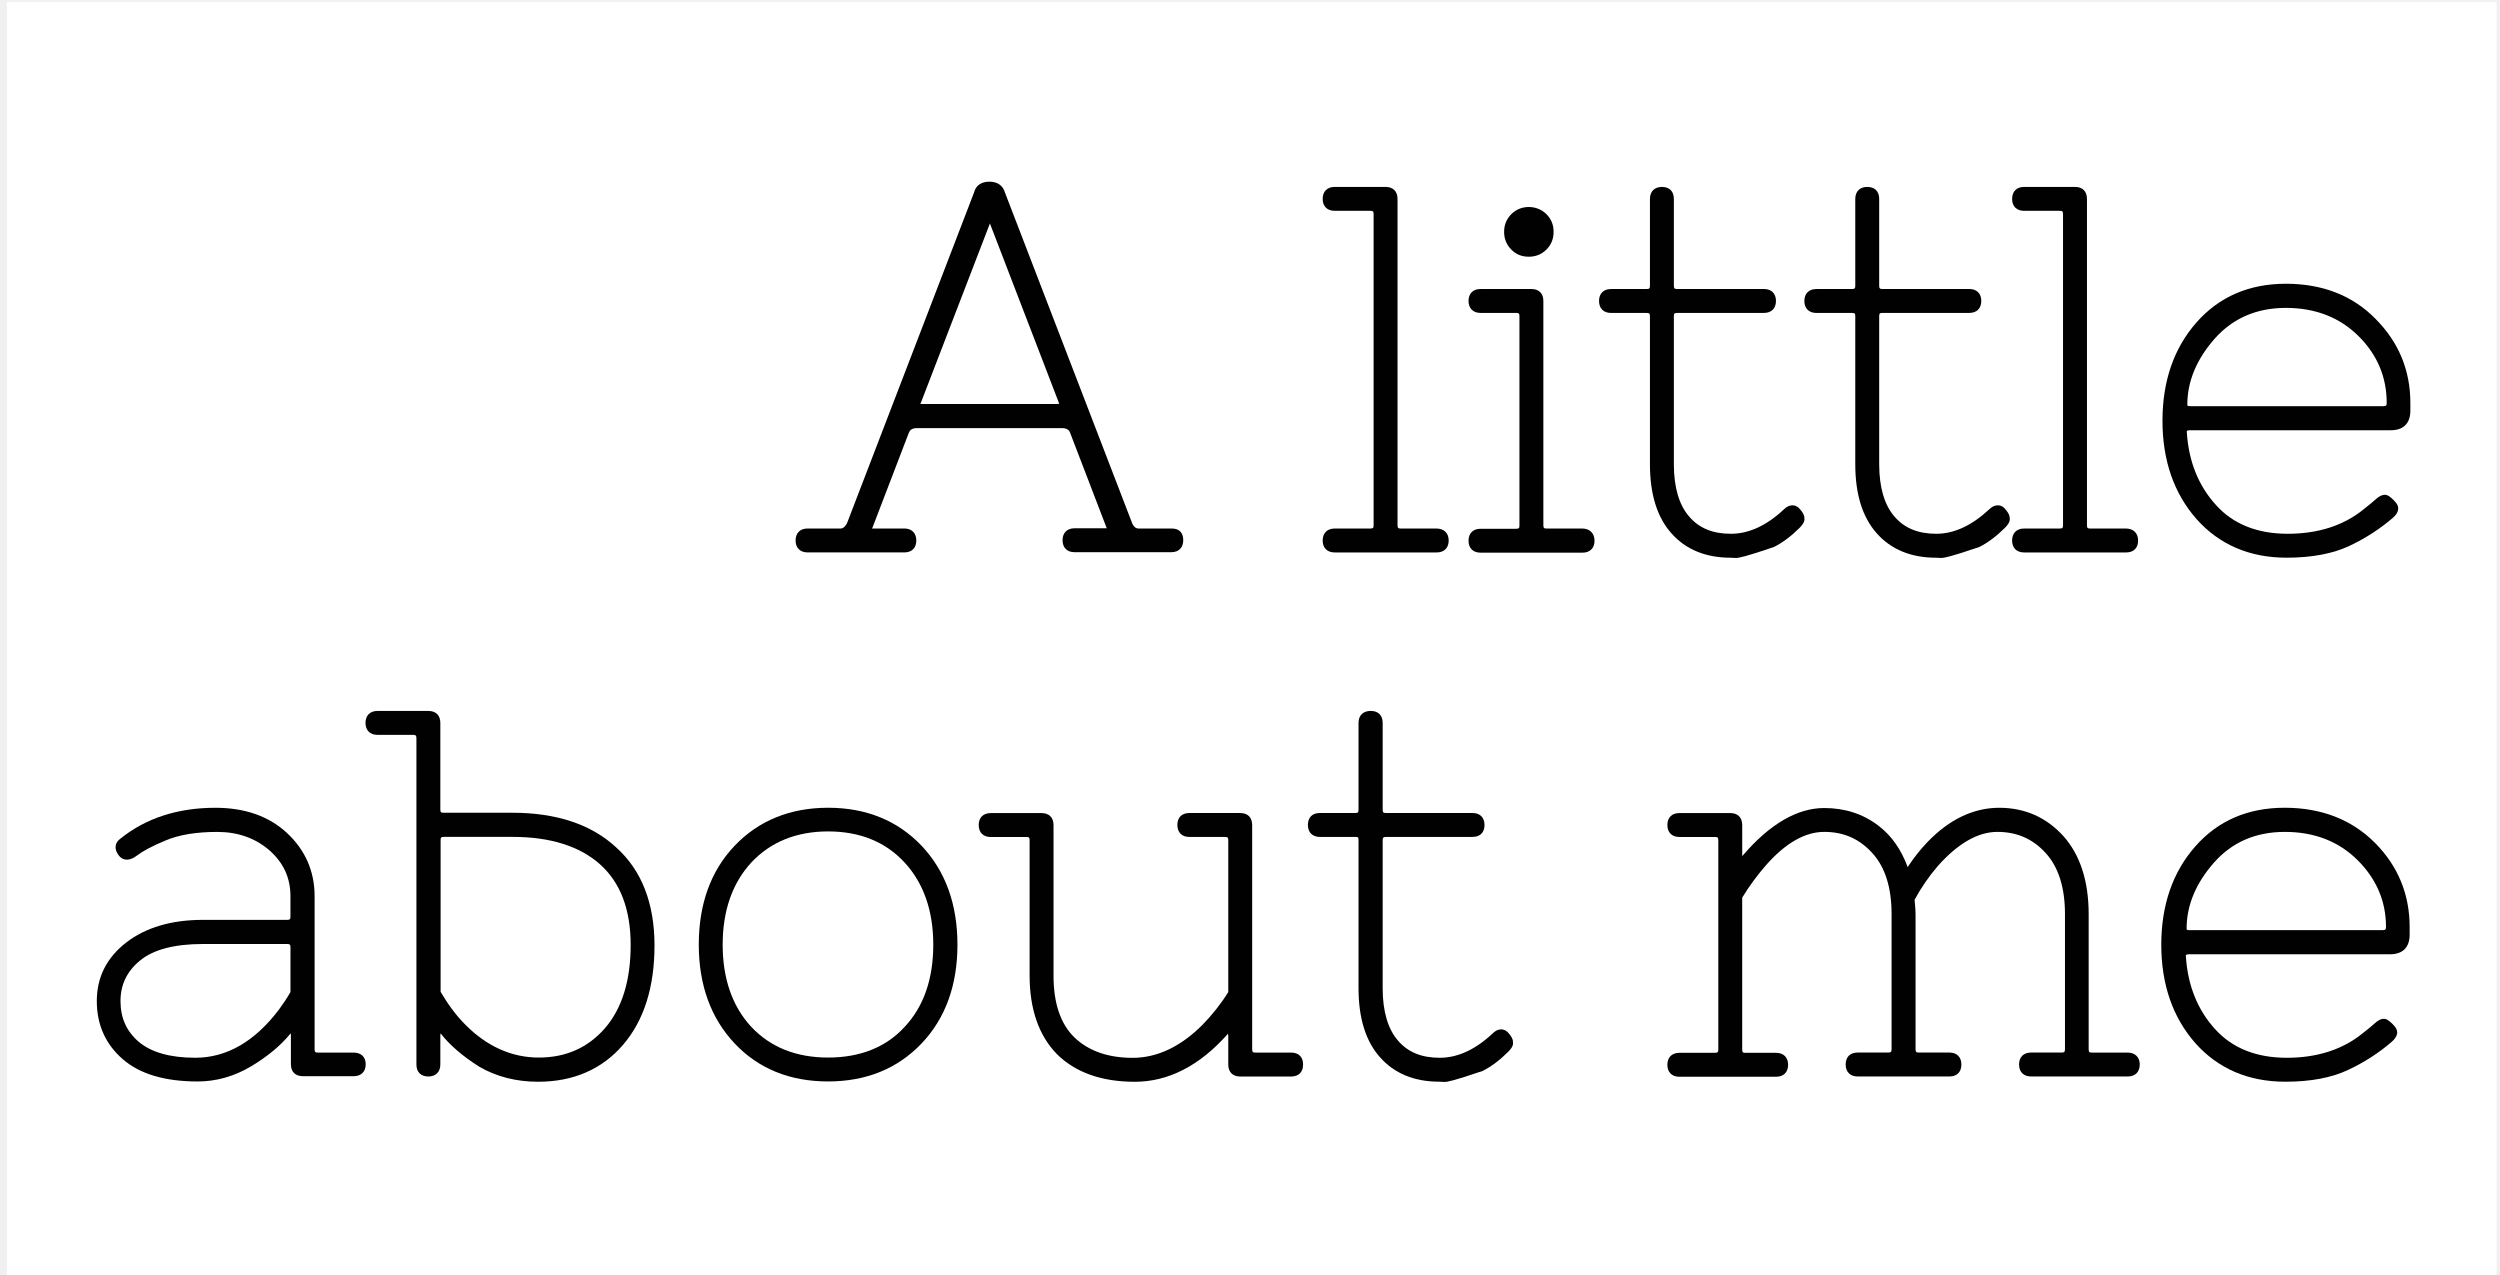
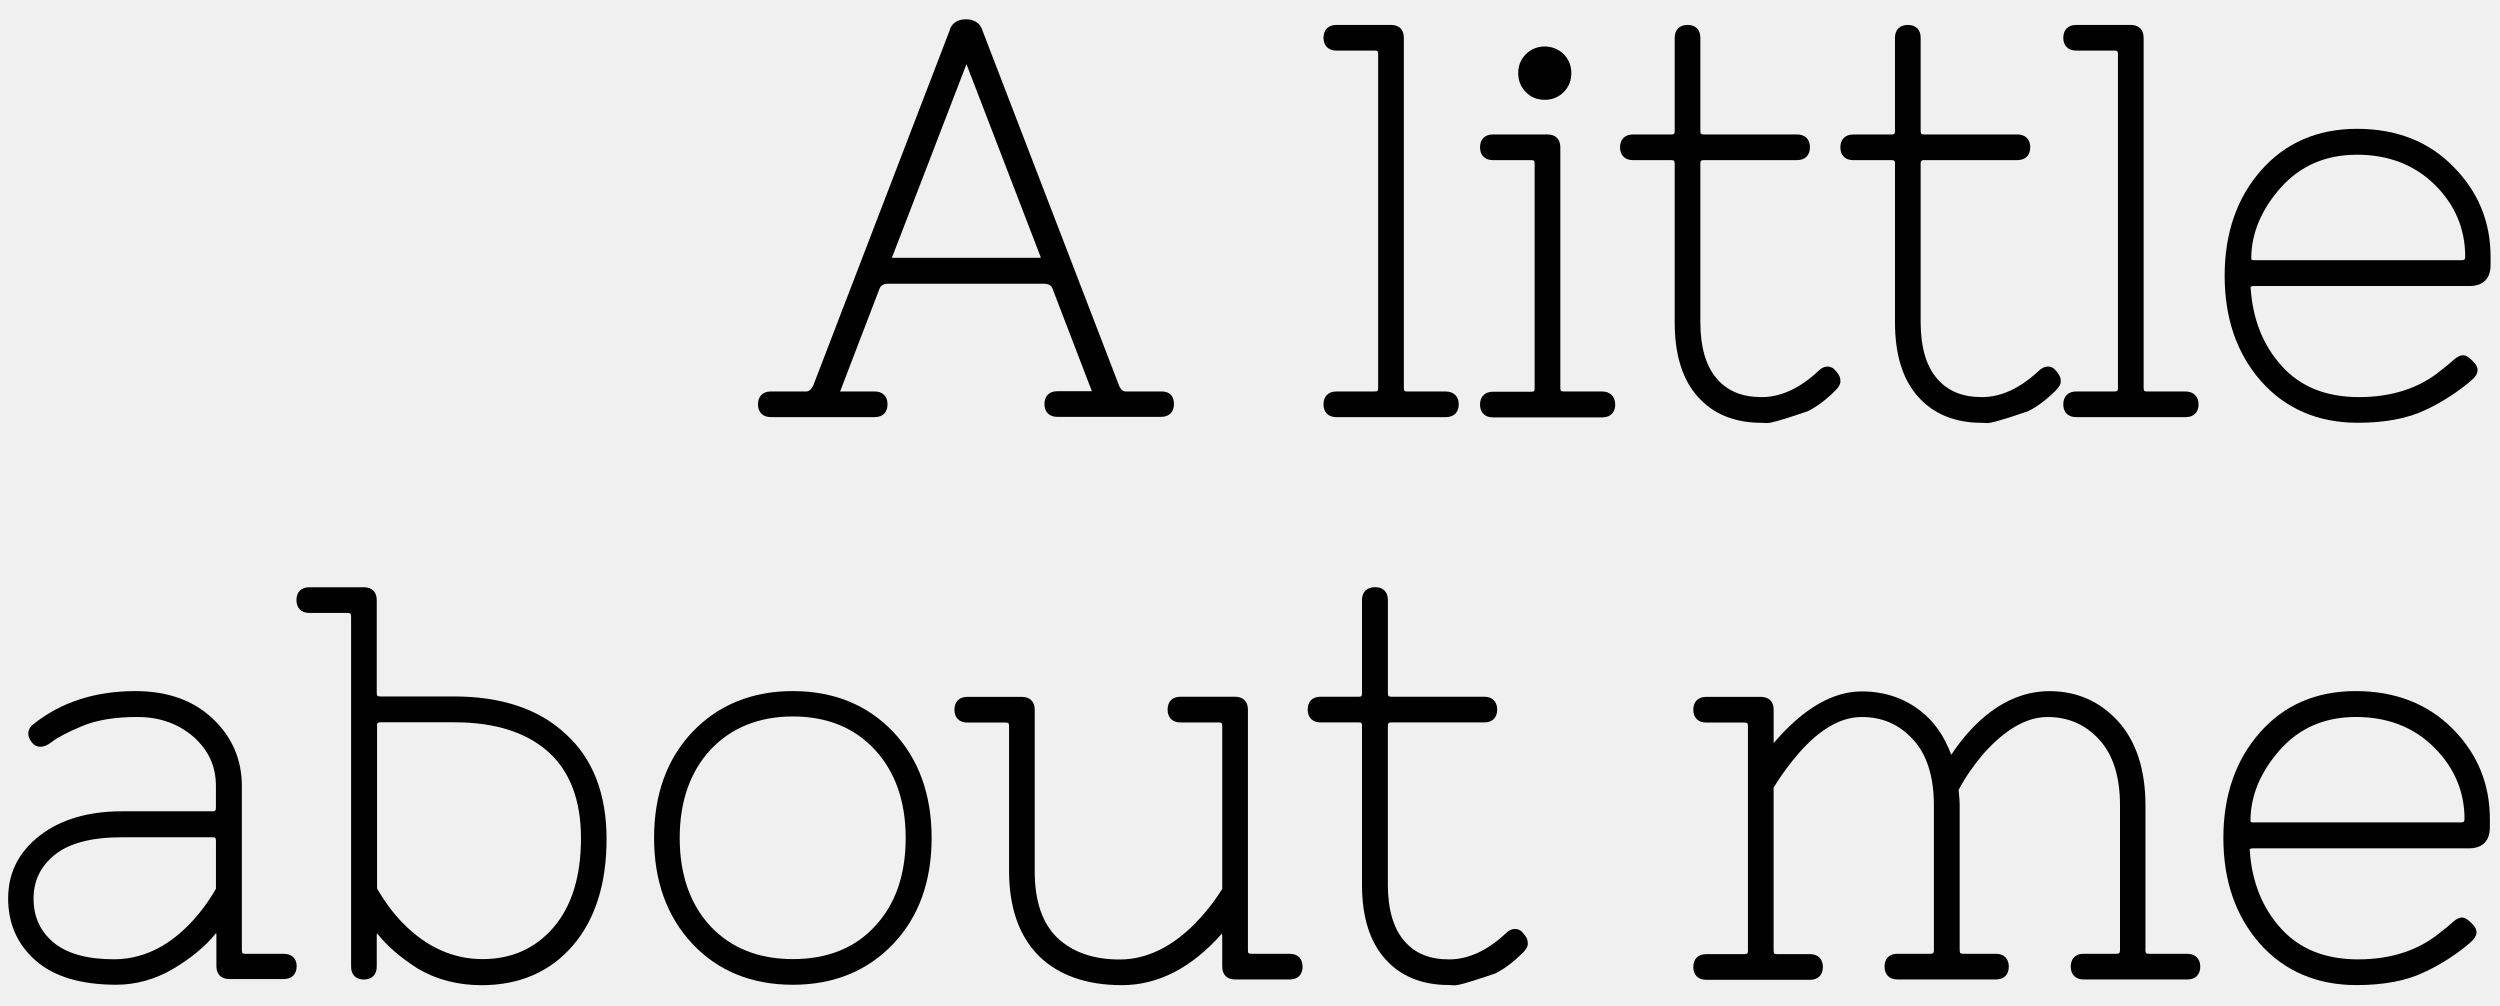
- <svg xmlns="http://www.w3.org/2000/svg" version="1.1" id="Calque_1" x="0px" y="0px" width="90px" height="45.875px" viewBox="4.58 -1.415 90 45.875" enable-background="new 4.58 -1.415 90 45.875" xml:space="preserve">
-   <rect x="4.83" y="-1.347" fill="#FFFFFF" width="89.625" height="45.988" />
+ <svg xmlns="http://www.w3.org/2000/svg" version="1.1" id="Calque_1" x="0px" y="0px" width="83.875px" height="33.75px" viewBox="3.125 6.812 83.875 33.75" enable-background="new 3.125 6.812 83.875 33.75" xml:space="preserve">
  <g>
-     <path fill="#010101" d="M46.767,17.612H45.57c-0.06,0-0.146-0.017-0.224-0.171L40.76,5.521c-0.069-0.25-0.267-0.396-0.559-0.396   c-0.293,0-0.491,0.138-0.551,0.378l-4.578,11.919c-0.104,0.189-0.198,0.189-0.224,0.189h-1.197c-0.266,0-0.43,0.164-0.43,0.431   s0.164,0.43,0.43,0.43h3.486c0.275,0,0.43-0.164,0.43-0.43s-0.164-0.431-0.43-0.431h-1.102c-0.026,0-0.052,0-0.061,0   c0.009-0.017,0.018-0.034,0.026-0.06l1.3-3.391c0.034-0.077,0.094-0.163,0.292-0.163h5.215c0.198,0,0.267,0.086,0.292,0.155   l1.308,3.408c0.009,0.017,0.017,0.035,0.017,0.043c-0.017,0-0.035,0-0.06,0h-1.102c-0.267,0-0.43,0.164-0.43,0.431   c0,0.267,0.164,0.43,0.43,0.43h3.485c0.267,0,0.43-0.164,0.43-0.43C47.18,17.767,47.034,17.612,46.767,17.612z M42.713,13.12   c-0.017,0-0.043,0.008-0.077,0.008h-4.846c-0.034,0-0.06,0-0.077-0.008c0-0.009,0.008-0.035,0.025-0.052l2.479-6.438l2.479,6.446   C42.705,13.103,42.713,13.12,42.713,13.12z" />
-     <path fill="#010101" d="M56.293,17.612h-1.281c-0.096,0-0.121-0.017-0.121-0.12V5.745c0-0.275-0.163-0.431-0.43-0.431h-1.834   c-0.267,0-0.431,0.164-0.431,0.431c0,0.267,0.164,0.43,0.431,0.43h1.282c0.096,0,0.121,0.018,0.121,0.121v11.196   c0,0.095-0.018,0.12-0.121,0.12h-1.282c-0.267,0-0.431,0.164-0.431,0.431s0.164,0.43,0.431,0.43h3.676   c0.266,0,0.43-0.164,0.43-0.43S56.561,17.612,56.293,17.612z" />
-     <path fill="#010101" d="M59.616,7.827c0.249,0,0.464-0.086,0.636-0.258c0.173-0.172,0.258-0.387,0.258-0.637   c0-0.25-0.085-0.464-0.258-0.637c-0.344-0.344-0.93-0.344-1.265,0c-0.172,0.172-0.259,0.387-0.259,0.637   c0,0.25,0.087,0.465,0.259,0.637C59.15,7.741,59.365,7.827,59.616,7.827z" />
-     <path fill="#010101" d="M61.543,17.612h-1.281c-0.096,0-0.121-0.017-0.121-0.12V9.419c0-0.275-0.163-0.43-0.431-0.43h-1.833   c-0.267,0-0.43,0.164-0.43,0.43s0.163,0.431,0.43,0.431h1.282c0.095,0,0.121,0.017,0.121,0.12v7.53   c0,0.095-0.018,0.121-0.121,0.121h-1.282c-0.267,0-0.43,0.163-0.43,0.43c0,0.267,0.163,0.43,0.43,0.43h3.676   c0.266,0,0.43-0.164,0.43-0.43C61.982,17.784,61.81,17.612,61.543,17.612z" />
-     <path fill="#010101" d="M69.1,16.777c-0.104,0-0.207,0.052-0.301,0.146c-0.612,0.577-1.258,0.878-1.903,0.878   c-0.653,0-1.145-0.198-1.506-0.62c-0.361-0.413-0.551-1.05-0.551-1.885V9.97c0-0.095,0.019-0.12,0.12-0.12h3.125   c0.267,0,0.431-0.164,0.431-0.431s-0.164-0.43-0.431-0.43h-3.125c-0.094,0-0.12-0.018-0.12-0.121V5.745   c0-0.275-0.163-0.431-0.43-0.431s-0.431,0.164-0.431,0.431v3.124c0,0.095-0.018,0.121-0.12,0.121h-1.282   c-0.268,0-0.431,0.164-0.431,0.43s0.163,0.431,0.431,0.431h1.282c0.095,0,0.12,0.017,0.12,0.12v5.327   c0,1.076,0.258,1.911,0.774,2.487c0.517,0.585,1.239,0.878,2.135,0.878l0.189,0.009c0.095,0,0.335-0.043,1.368-0.396   c0.31-0.155,0.619-0.388,0.921-0.689c0.051-0.052,0.206-0.207,0.172-0.353c0-0.112-0.061-0.215-0.19-0.353   C69.254,16.786,69.16,16.777,69.1,16.777z" />
-     <path fill="#010101" d="M76.492,16.777c-0.104,0-0.207,0.052-0.302,0.146c-0.62,0.577-1.257,0.878-1.902,0.878   c-0.653,0-1.145-0.198-1.506-0.62c-0.361-0.413-0.551-1.05-0.551-1.885V9.97c0-0.095,0.018-0.12,0.12-0.12h3.125   c0.267,0,0.431-0.164,0.431-0.431s-0.164-0.43-0.431-0.43h-3.125c-0.094,0-0.12-0.018-0.12-0.121V5.745   c0-0.275-0.164-0.431-0.43-0.431c-0.267,0-0.431,0.164-0.431,0.431v3.124c0,0.095-0.018,0.121-0.12,0.121h-1.282   c-0.268,0-0.431,0.164-0.431,0.43s0.163,0.431,0.431,0.431h1.282c0.094,0,0.12,0.017,0.12,0.12v5.327   c0,1.076,0.258,1.911,0.774,2.487c0.517,0.585,1.24,0.878,2.134,0.878l0.19,0.009c0.094,0,0.335-0.043,1.368-0.396   c0.31-0.155,0.619-0.388,0.921-0.689c0.052-0.052,0.206-0.207,0.172-0.353c0-0.112-0.061-0.215-0.189-0.353   C76.654,16.786,76.561,16.777,76.492,16.777z" />
-     <path fill="#010101" d="M81.113,17.612h-1.282c-0.096,0-0.12-0.017-0.12-0.12V5.745c0-0.275-0.164-0.431-0.431-0.431h-1.834   c-0.267,0-0.43,0.164-0.43,0.431c0,0.267,0.163,0.43,0.43,0.43h1.282c0.096,0,0.121,0.018,0.121,0.121v11.196   c0,0.095-0.018,0.12-0.121,0.12h-1.282c-0.267,0-0.43,0.164-0.43,0.431s0.163,0.43,0.43,0.43h3.676c0.274,0,0.43-0.164,0.43-0.43   S81.38,17.612,81.113,17.612z" />
-     <path fill="#010101" d="M86.871,8.8c-1.318,0-2.402,0.465-3.219,1.394c-0.81,0.921-1.223,2.108-1.223,3.537   s0.413,2.616,1.223,3.537c0.816,0.921,1.91,1.394,3.244,1.394c0.912,0,1.678-0.146,2.272-0.43c0.585-0.275,1.109-0.62,1.557-1.007   c0.12-0.104,0.181-0.207,0.189-0.31c0.009-0.061-0.009-0.155-0.094-0.25c-0.104-0.121-0.198-0.198-0.276-0.241   c-0.121-0.06-0.267-0.017-0.43,0.129c-0.104,0.095-0.25,0.215-0.438,0.362c-0.715,0.585-1.636,0.886-2.737,0.886   c-1.093,0-1.963-0.344-2.581-1.033c-0.629-0.688-0.981-1.558-1.051-2.599c-0.009-0.043,0-0.069,0-0.069   c0.009-0.009,0.043-0.026,0.111-0.026h7.229c0.458,0,0.706-0.25,0.706-0.706v-0.276c0-1.179-0.422-2.194-1.255-3.029   C89.271,9.221,88.188,8.8,86.871,8.8z M86.871,9.669c1.049,0,1.927,0.335,2.607,1.007c0.68,0.671,1.023,1.48,1.023,2.41   c0,0.095-0.018,0.121-0.119,0.121h-6.954c-0.104,0-0.104-0.017-0.104-0.061c0-0.834,0.336-1.635,0.99-2.375   C84.969,10.039,85.82,9.669,86.871,9.669z" />
-     <path fill="#010101" d="M17.309,36.478h-1.282c-0.095,0-0.121-0.019-0.121-0.121v-5.509c0-0.894-0.335-1.66-0.99-2.271   c-0.654-0.611-1.523-0.912-2.582-0.912c-1.359,0-2.513,0.379-3.416,1.109c-0.207,0.146-0.232,0.371-0.078,0.586   c0.103,0.146,0.224,0.173,0.31,0.173c0.111,0,0.241-0.053,0.37-0.155c0.189-0.146,0.534-0.336,1.016-0.534   c0.482-0.207,1.11-0.31,1.867-0.31c0.741,0,1.369,0.224,1.876,0.662c0.508,0.448,0.757,0.99,0.757,1.652v0.732   c0,0.095-0.017,0.12-0.121,0.12h-3.029c-1.136,0-2.057,0.275-2.754,0.809c-0.714,0.551-1.067,1.257-1.067,2.117   c0,0.853,0.319,1.558,0.938,2.092c0.611,0.533,1.515,0.8,2.693,0.8c0.663,0,1.309-0.18,1.919-0.542   c0.603-0.361,1.076-0.758,1.412-1.171c0.008-0.009,0.008-0.009,0.017-0.017c0.008,0.025,0.008,0.052,0.008,0.086v1.024   c0,0.275,0.164,0.43,0.43,0.43h1.833c0.267,0,0.43-0.164,0.43-0.43C17.747,36.632,17.575,36.478,17.309,36.478z M11.887,32.569   h3.029c0.095,0,0.121,0.018,0.121,0.121v1.608c-0.129,0.225-0.267,0.43-0.413,0.629c-0.869,1.152-1.885,1.737-3.012,1.737   c-0.912,0-1.592-0.197-2.04-0.576c-0.439-0.378-0.654-0.86-0.654-1.463c0-0.594,0.232-1.075,0.706-1.463   C10.105,32.768,10.862,32.569,11.887,32.569z" />
-     <path fill="#010101" d="M23.031,27.844h-2.478c-0.095,0-0.121-0.017-0.121-0.12v-3.115c0-0.275-0.164-0.43-0.431-0.43h-1.833   c-0.267,0-0.43,0.163-0.43,0.43c0,0.268,0.164,0.431,0.43,0.431h1.282c0.095,0,0.121,0.026,0.121,0.121v11.747   c0,0.275,0.164,0.431,0.43,0.431c0.267,0,0.431-0.164,0.431-0.431v-1.024c0-0.043,0-0.069,0.009-0.095c0,0,0,0,0.008,0.008   c0.318,0.405,0.774,0.801,1.368,1.18c0.628,0.37,1.352,0.551,2.134,0.551c1.265,0,2.298-0.447,3.055-1.325   c0.757-0.878,1.136-2.082,1.136-3.58c0-1.522-0.465-2.711-1.377-3.528C25.88,28.267,24.615,27.844,23.031,27.844z M23.978,36.657   c-0.972,0-1.867-0.396-2.65-1.188c-0.327-0.327-0.62-0.723-0.886-1.18v-5.456c0-0.094,0.017-0.12,0.12-0.12h2.479   c1.351,0,2.41,0.336,3.142,0.989c0.731,0.654,1.101,1.627,1.101,2.901c0,1.281-0.31,2.288-0.93,3.003   C25.742,36.304,24.951,36.657,23.978,36.657z" />
-     <path fill="#010101" d="M34.392,27.664c-1.369,0-2.504,0.464-3.365,1.368c-0.86,0.904-1.291,2.1-1.291,3.562   c0,1.455,0.439,2.651,1.291,3.555c0.861,0.912,1.988,1.368,3.365,1.368c1.376,0,2.504-0.464,3.365-1.368   c0.86-0.903,1.291-2.1,1.291-3.555c0-1.454-0.43-2.65-1.291-3.562C36.896,28.128,35.768,27.664,34.392,27.664z M34.392,36.657   c-1.145,0-2.074-0.37-2.763-1.102c-0.68-0.731-1.033-1.729-1.033-2.961c0-1.23,0.353-2.229,1.041-2.969   c0.688-0.731,1.618-1.109,2.754-1.109c1.136,0,2.057,0.37,2.745,1.109c0.688,0.74,1.042,1.738,1.042,2.969   c0,1.231-0.344,2.229-1.033,2.961C36.474,36.287,35.544,36.657,34.392,36.657z" />
-     <path fill="#010101" d="M51.061,36.478h-1.282c-0.095,0-0.121-0.019-0.121-0.121v-8.072c0-0.276-0.164-0.431-0.43-0.431h-1.833   c-0.275,0-0.43,0.164-0.43,0.431c0,0.266,0.163,0.43,0.43,0.43h1.282c0.095,0,0.121,0.018,0.121,0.12v5.465   c-0.267,0.43-0.585,0.827-0.93,1.18c-0.783,0.783-1.626,1.187-2.513,1.187s-1.583-0.248-2.091-0.73   c-0.508-0.491-0.757-1.239-0.757-2.229v-5.421c0-0.276-0.164-0.431-0.431-0.431h-1.833c-0.267,0-0.43,0.164-0.43,0.431   c0,0.266,0.164,0.43,0.43,0.43h1.283c0.095,0,0.12,0.018,0.12,0.12v4.863c0,1.222,0.336,2.177,0.99,2.84   c0.662,0.653,1.601,0.989,2.797,0.989c1.205,0,2.332-0.577,3.339-1.713c0.008-0.009,0.008-0.009,0.017-0.018   c0,0.026,0.009,0.053,0.009,0.087v1.024c0,0.275,0.163,0.431,0.43,0.431h1.833c0.275,0,0.43-0.164,0.43-0.431   C51.491,36.64,51.336,36.478,51.061,36.478z" />
-     <path fill="#010101" d="M58.617,35.642c-0.104,0-0.206,0.052-0.302,0.146c-0.61,0.576-1.256,0.877-1.901,0.877   c-0.654,0-1.145-0.197-1.506-0.618c-0.361-0.414-0.552-1.051-0.552-1.885v-5.328c0-0.094,0.027-0.12,0.121-0.12h3.115   c0.275,0,0.431-0.164,0.431-0.43c0-0.267-0.164-0.431-0.431-0.431h-3.115c-0.094,0-0.121-0.018-0.121-0.12v-3.125   c0-0.275-0.163-0.43-0.43-0.43c-0.275,0-0.439,0.163-0.439,0.43v3.125c0,0.094-0.017,0.12-0.11,0.12h-1.283   c-0.275,0-0.43,0.164-0.43,0.431c0,0.266,0.163,0.43,0.43,0.43h1.283c0.094,0,0.11,0.018,0.11,0.12v5.328   c0,1.075,0.259,1.91,0.775,2.486c0.516,0.585,1.238,0.878,2.135,0.878l0.188,0.009c0.096,0,0.336-0.043,1.368-0.396   c0.311-0.155,0.62-0.388,0.921-0.689c0.052-0.052,0.206-0.206,0.173-0.353c0-0.111-0.061-0.215-0.189-0.353   C58.772,35.658,58.678,35.642,58.617,35.642z" />
-     <path fill="#010101" d="M81.173,36.478h-1.282c-0.095,0-0.119-0.019-0.119-0.121v-4.863c0-1.195-0.312-2.143-0.913-2.813   c-0.611-0.672-1.385-1.016-2.306-1.016c-0.922,0-1.791,0.413-2.574,1.223c-0.267,0.275-0.507,0.585-0.723,0.911   c-0.232-0.627-0.576-1.127-1.051-1.488c-0.55-0.422-1.204-0.637-1.953-0.637c-0.972,0-1.962,0.576-2.935,1.713   c-0.008,0.008-0.017,0.017-0.017,0.017c0-0.025,0-0.052,0-0.086v-1.032c0-0.276-0.164-0.431-0.431-0.431h-1.833   c-0.267,0-0.431,0.164-0.431,0.431c0,0.266,0.164,0.43,0.431,0.43h1.282c0.095,0,0.121,0.018,0.121,0.12v7.53   c0,0.095-0.026,0.121-0.121,0.121h-1.282c-0.267,0-0.431,0.163-0.431,0.431c0,0.267,0.164,0.43,0.431,0.43h3.485   c0.267,0,0.431-0.163,0.431-0.43c0-0.268-0.164-0.431-0.431-0.431h-1.102c-0.095,0-0.12-0.018-0.12-0.121V30.9   c0.267-0.439,0.559-0.826,0.86-1.171c0.697-0.792,1.402-1.196,2.091-1.196c0.706,0,1.266,0.25,1.73,0.758   c0.465,0.507,0.697,1.248,0.697,2.202v4.863c0,0.094-0.026,0.121-0.121,0.121h-1.101c-0.276,0-0.431,0.162-0.431,0.43   c0,0.267,0.163,0.431,0.431,0.431h3.304c0.276,0,0.431-0.164,0.431-0.431c0-0.268-0.164-0.43-0.431-0.43H73.66   c-0.095,0-0.12-0.019-0.12-0.121v-4.863c0-0.094-0.008-0.267-0.035-0.516c0.232-0.431,0.517-0.844,0.835-1.214   c0.724-0.816,1.446-1.23,2.144-1.23c0.706,0,1.273,0.25,1.738,0.758c0.465,0.507,0.697,1.248,0.697,2.202v4.863   c0,0.094-0.026,0.121-0.121,0.121h-1.101c-0.268,0-0.431,0.162-0.431,0.43c0,0.267,0.163,0.431,0.431,0.431h3.484   c0.267,0,0.43-0.164,0.43-0.431C81.611,36.64,81.44,36.478,81.173,36.478z" />
-     <path fill="#010101" d="M90.071,28.92c-0.834-0.834-1.927-1.256-3.244-1.256c-1.325,0-2.401,0.464-3.219,1.394   c-0.809,0.921-1.222,2.108-1.222,3.537s0.413,2.616,1.222,3.538c0.817,0.921,1.911,1.394,3.245,1.394   c0.912,0,1.678-0.146,2.271-0.431c0.585-0.274,1.11-0.618,1.559-1.007c0.12-0.103,0.18-0.206,0.197-0.31   c0-0.061-0.009-0.154-0.095-0.249c-0.103-0.12-0.198-0.198-0.275-0.241c-0.128-0.061-0.267-0.018-0.431,0.129   c-0.103,0.095-0.249,0.215-0.439,0.361c-0.714,0.585-1.634,0.886-2.736,0.886c-1.092,0-1.961-0.344-2.581-1.032   c-0.628-0.688-0.981-1.566-1.05-2.598c-0.009-0.044,0-0.069,0-0.069c0.009-0.01,0.043-0.027,0.111-0.027h7.238   c0.455,0,0.705-0.248,0.705-0.705v-0.274C91.328,30.779,90.906,29.755,90.071,28.92z M86.836,28.533   c1.051,0,1.928,0.336,2.607,1.007s1.033,1.48,1.033,2.41c0,0.095-0.026,0.12-0.121,0.12h-6.954c-0.103,0-0.103-0.018-0.103-0.061   c0-0.834,0.336-1.635,0.99-2.375C84.935,28.903,85.786,28.533,86.836,28.533z" />
+     <path fill="#010101" d="M42.101,19.946h-1.197c-0.062,0-0.146-0.017-0.224-0.171l-4.586-11.92c-0.069-0.25-0.267-0.396-0.559-0.396   c-0.293,0-0.491,0.138-0.551,0.378l-4.578,11.919c-0.104,0.189-0.198,0.189-0.224,0.189h-1.197c-0.266,0-0.43,0.164-0.43,0.431   s0.164,0.43,0.43,0.43h3.486c0.275,0,0.43-0.164,0.43-0.43s-0.164-0.431-0.43-0.431h-1.102c-0.026,0-0.052,0-0.061,0   c0.009-0.017,0.018-0.034,0.026-0.06l1.3-3.391c0.034-0.077,0.094-0.163,0.292-0.163h5.215c0.198,0,0.267,0.086,0.292,0.155   l1.308,3.408c0.009,0.017,0.017,0.035,0.017,0.043c-0.017,0-0.035,0-0.06,0h-1.102c-0.267,0-0.43,0.164-0.43,0.431   s0.164,0.43,0.43,0.43h3.485c0.267,0,0.431-0.164,0.431-0.43C42.513,20.101,42.367,19.946,42.101,19.946z M38.046,15.454   c-0.017,0-0.043,0.008-0.077,0.008h-4.846c-0.034,0-0.06,0-0.077-0.008c0-0.009,0.008-0.035,0.025-0.052l2.479-6.438l2.479,6.446   C38.038,15.437,38.046,15.454,38.046,15.454z" />
+     <path fill="#010101" d="M51.626,19.946h-1.281c-0.096,0-0.121-0.017-0.121-0.12V8.079c0-0.275-0.162-0.431-0.43-0.431H47.96   c-0.268,0-0.432,0.164-0.432,0.431s0.164,0.43,0.432,0.43h1.282c0.096,0,0.12,0.018,0.12,0.121v11.196   c0,0.095-0.018,0.12-0.12,0.12H47.96c-0.268,0-0.432,0.164-0.432,0.431s0.164,0.43,0.432,0.43h3.676c0.266,0,0.43-0.164,0.43-0.43   S51.894,19.946,51.626,19.946z" />
+     <path fill="#010101" d="M54.949,10.161c0.249,0,0.464-0.086,0.636-0.258c0.173-0.172,0.258-0.387,0.258-0.637   s-0.085-0.464-0.258-0.637c-0.344-0.344-0.93-0.344-1.266,0c-0.172,0.172-0.258,0.387-0.258,0.637s0.086,0.465,0.258,0.637   C54.483,10.075,54.698,10.161,54.949,10.161z" />
+     <path fill="#010101" d="M56.876,19.946h-1.281c-0.096,0-0.121-0.017-0.121-0.12v-8.073c0-0.275-0.162-0.43-0.431-0.43H53.21   c-0.268,0-0.43,0.164-0.43,0.43s0.162,0.431,0.43,0.431h1.282c0.095,0,0.12,0.017,0.12,0.12v7.53c0,0.095-0.018,0.121-0.12,0.121   H53.21c-0.268,0-0.43,0.163-0.43,0.43c0,0.267,0.162,0.43,0.43,0.43h3.676c0.266,0,0.43-0.164,0.43-0.43   C57.315,20.118,57.144,19.946,56.876,19.946z" />
+     <path fill="#010101" d="M64.433,19.111c-0.104,0-0.207,0.052-0.301,0.146c-0.611,0.577-1.258,0.878-1.902,0.878   c-0.652,0-1.146-0.198-1.506-0.62c-0.361-0.413-0.552-1.05-0.552-1.885v-5.326c0-0.095,0.019-0.12,0.12-0.12h3.125   c0.268,0,0.432-0.164,0.432-0.431s-0.164-0.43-0.432-0.43h-3.125c-0.094,0-0.12-0.018-0.12-0.121V8.079   c0-0.275-0.163-0.431-0.43-0.431s-0.431,0.164-0.431,0.431v3.124c0,0.095-0.02,0.121-0.121,0.121h-1.281   c-0.268,0-0.432,0.164-0.432,0.43s0.164,0.431,0.432,0.431h1.281c0.096,0,0.121,0.017,0.121,0.12v5.327   c0,1.076,0.258,1.911,0.772,2.487c0.519,0.585,1.239,0.878,2.136,0.878l0.188,0.009c0.095,0,0.335-0.043,1.366-0.396   c0.312-0.155,0.619-0.388,0.922-0.689c0.052-0.052,0.205-0.207,0.173-0.353c0-0.112-0.062-0.215-0.188-0.353   C64.587,19.12,64.493,19.111,64.433,19.111z" />
+     <path fill="#010101" d="M71.825,19.111c-0.104,0-0.207,0.052-0.303,0.146c-0.619,0.577-1.256,0.878-1.901,0.878   c-0.653,0-1.146-0.198-1.506-0.62c-0.361-0.413-0.552-1.05-0.552-1.885v-5.326c0-0.095,0.019-0.12,0.121-0.12h3.125   c0.267,0,0.431-0.164,0.431-0.431s-0.164-0.43-0.431-0.43h-3.125c-0.096,0-0.121-0.018-0.121-0.121V8.079   c0-0.275-0.164-0.431-0.431-0.431s-0.431,0.164-0.431,0.431v3.124c0,0.095-0.02,0.121-0.12,0.121H65.3   c-0.268,0-0.431,0.164-0.431,0.43s0.163,0.431,0.431,0.431h1.282c0.094,0,0.12,0.017,0.12,0.12v5.327   c0,1.076,0.258,1.911,0.773,2.487c0.518,0.585,1.239,0.878,2.133,0.878l0.19,0.009c0.095,0,0.335-0.043,1.368-0.396   c0.311-0.155,0.619-0.388,0.921-0.689c0.052-0.052,0.206-0.207,0.173-0.353c0-0.112-0.062-0.215-0.189-0.353   C71.987,19.12,71.894,19.111,71.825,19.111z" />
+     <path fill="#010101" d="M76.446,19.946h-1.282c-0.097,0-0.12-0.017-0.12-0.12V8.079c0-0.275-0.164-0.431-0.432-0.431h-1.834   c-0.266,0-0.43,0.164-0.43,0.431s0.164,0.43,0.43,0.43h1.283c0.096,0,0.121,0.018,0.121,0.121v11.196c0,0.095-0.02,0.12-0.121,0.12   h-1.283c-0.266,0-0.43,0.164-0.43,0.431s0.164,0.43,0.43,0.43h3.677c0.274,0,0.431-0.164,0.431-0.43S76.713,19.946,76.446,19.946z" />
+     <path fill="#010101" d="M82.204,11.134c-1.318,0-2.402,0.465-3.219,1.394c-0.812,0.921-1.223,2.108-1.223,3.537   c0,1.429,0.411,2.616,1.223,3.537c0.814,0.921,1.91,1.394,3.244,1.394c0.912,0,1.678-0.146,2.271-0.43   c0.585-0.275,1.108-0.62,1.558-1.007c0.121-0.104,0.182-0.207,0.188-0.31c0.009-0.061-0.011-0.155-0.095-0.25   c-0.104-0.121-0.197-0.198-0.275-0.241c-0.121-0.06-0.268-0.017-0.432,0.129c-0.104,0.095-0.25,0.215-0.438,0.362   c-0.715,0.585-1.636,0.886-2.736,0.886c-1.094,0-1.963-0.344-2.582-1.033c-0.629-0.688-0.979-1.558-1.051-2.599   c-0.009-0.043,0-0.069,0-0.069c0.01-0.009,0.043-0.026,0.111-0.026h7.229c0.459,0,0.707-0.25,0.707-0.706v-0.276   c0-1.179-0.422-2.194-1.256-3.029C84.604,11.555,83.521,11.134,82.204,11.134z M82.204,12.003c1.049,0,1.927,0.335,2.607,1.007   c0.68,0.671,1.021,1.479,1.021,2.41c0,0.095-0.02,0.121-0.119,0.121h-6.953c-0.105,0-0.105-0.017-0.105-0.061   c0-0.834,0.337-1.635,0.99-2.375C80.302,12.373,81.153,12.003,82.204,12.003z" />
+     <path fill="#010101" d="M12.642,38.812H11.36c-0.095,0-0.121-0.02-0.121-0.121v-5.51c0-0.894-0.335-1.66-0.99-2.271   c-0.654-0.611-1.523-0.912-2.582-0.912c-1.359,0-2.513,0.379-3.416,1.108c-0.207,0.146-0.232,0.371-0.078,0.586   c0.103,0.146,0.224,0.174,0.31,0.174c0.111,0,0.241-0.053,0.37-0.155c0.189-0.146,0.534-0.336,1.016-0.534   c0.482-0.207,1.11-0.31,1.867-0.31c0.741,0,1.369,0.224,1.876,0.661c0.508,0.449,0.757,0.99,0.757,1.652v0.731   c0,0.095-0.017,0.12-0.121,0.12H7.219c-1.136,0-2.057,0.273-2.754,0.811c-0.714,0.551-1.067,1.256-1.067,2.115   c0,0.854,0.319,1.559,0.938,2.094c0.611,0.531,1.515,0.799,2.693,0.799c0.663,0,1.309-0.181,1.919-0.541   c0.603-0.361,1.076-0.758,1.412-1.172c0.008-0.01,0.008-0.01,0.017-0.018c0.008,0.023,0.008,0.052,0.008,0.086v1.023   c0,0.274,0.164,0.431,0.43,0.431h1.833c0.267,0,0.43-0.164,0.43-0.431C13.08,38.966,12.908,38.812,12.642,38.812z M7.22,34.902   h3.029c0.095,0,0.121,0.019,0.121,0.121v1.607c-0.129,0.227-0.267,0.432-0.413,0.631c-0.869,1.15-1.885,1.735-3.012,1.735   c-0.912,0-1.592-0.197-2.04-0.576c-0.439-0.378-0.654-0.858-0.654-1.463c0-0.595,0.232-1.075,0.706-1.463   C5.438,35.102,6.195,34.902,7.22,34.902z" />
+     <path fill="#010101" d="M18.364,30.178h-2.478c-0.095,0-0.121-0.017-0.121-0.119v-3.115c0-0.274-0.164-0.43-0.431-0.43h-1.833   c-0.267,0-0.43,0.162-0.43,0.43c0,0.269,0.164,0.432,0.43,0.432h1.282c0.095,0,0.121,0.025,0.121,0.121v11.747   c0,0.274,0.164,0.431,0.43,0.431c0.267,0,0.431-0.164,0.431-0.431v-1.024c0-0.043,0-0.068,0.009-0.095c0,0,0,0,0.008,0.008   c0.318,0.405,0.774,0.802,1.368,1.181c0.628,0.371,1.352,0.551,2.134,0.551c1.265,0,2.298-0.446,3.055-1.324   c0.757-0.878,1.136-2.082,1.136-3.58c0-1.521-0.465-2.711-1.377-3.527C21.213,30.602,19.948,30.178,18.364,30.178z M19.311,38.99   c-0.972,0-1.867-0.395-2.65-1.188c-0.327-0.326-0.62-0.724-0.886-1.181v-5.456c0-0.096,0.017-0.12,0.12-0.12h2.479   c1.351,0,2.41,0.336,3.142,0.989c0.731,0.652,1.101,1.627,1.101,2.9c0,1.28-0.31,2.287-0.93,3.002   C21.075,38.639,20.284,38.99,19.311,38.99z" />
+     <path fill="#010101" d="M29.725,29.998c-1.369,0-2.504,0.464-3.365,1.367c-0.86,0.904-1.291,2.101-1.291,3.562   c0,1.454,0.439,2.65,1.291,3.555c0.861,0.912,1.988,1.369,3.365,1.369c1.376,0,2.504-0.465,3.365-1.369   c0.86-0.902,1.291-2.101,1.291-3.555c0-1.453-0.43-2.65-1.291-3.562C32.229,30.462,31.101,29.998,29.725,29.998z M29.725,38.99   c-1.145,0-2.074-0.369-2.763-1.102c-0.68-0.73-1.033-1.729-1.033-2.961c0-1.23,0.353-2.23,1.041-2.97   c0.688-0.729,1.618-1.108,2.754-1.108c1.136,0,2.057,0.371,2.745,1.108c0.688,0.739,1.042,1.737,1.042,2.97   c0,1.23-0.344,2.229-1.033,2.961C31.807,38.621,30.877,38.99,29.725,38.99z" />
+     <path fill="#010101" d="M46.394,38.812h-1.281c-0.096,0-0.12-0.02-0.12-0.121V30.62c0-0.274-0.164-0.433-0.431-0.433h-1.834   c-0.273,0-0.43,0.164-0.43,0.433c0,0.267,0.163,0.43,0.43,0.43h1.283c0.094,0,0.12,0.019,0.12,0.12v5.464   c-0.267,0.431-0.585,0.827-0.93,1.181c-0.783,0.783-1.626,1.188-2.513,1.188s-1.583-0.248-2.091-0.729   c-0.508-0.492-0.757-1.24-0.757-2.229v-5.421c0-0.275-0.164-0.432-0.431-0.432h-1.833c-0.267,0-0.43,0.164-0.43,0.432   c0,0.266,0.164,0.43,0.43,0.43h1.283c0.095,0,0.12,0.018,0.12,0.12v4.861c0,1.222,0.336,2.177,0.99,2.84   c0.662,0.653,1.601,0.989,2.797,0.989c1.206,0,2.333-0.577,3.338-1.713c0.008-0.01,0.008-0.01,0.018-0.02   c0,0.025,0.009,0.055,0.009,0.087v1.024c0,0.273,0.163,0.431,0.431,0.431h1.832c0.275,0,0.432-0.164,0.432-0.431   C46.824,38.975,46.669,38.812,46.394,38.812z" />
+     <path fill="#010101" d="M53.95,37.977c-0.104,0-0.206,0.051-0.303,0.146C53.038,38.697,52.392,39,51.747,39   c-0.654,0-1.145-0.195-1.506-0.618c-0.361-0.414-0.553-1.051-0.553-1.885v-5.328c0-0.094,0.026-0.12,0.121-0.12h3.114   c0.275,0,0.433-0.164,0.433-0.43c0-0.268-0.164-0.432-0.433-0.432H49.81c-0.095,0-0.121-0.019-0.121-0.121v-3.125   c0-0.273-0.162-0.43-0.431-0.43c-0.274,0-0.438,0.163-0.438,0.43v3.125c0,0.096-0.016,0.121-0.109,0.121h-1.283   c-0.275,0-0.43,0.164-0.43,0.432c0,0.266,0.163,0.43,0.43,0.43h1.283c0.094,0,0.109,0.02,0.109,0.12v5.328   c0,1.073,0.26,1.909,0.775,2.485c0.516,0.584,1.237,0.877,2.135,0.877l0.188,0.011c0.098,0,0.336-0.043,1.368-0.396   c0.312-0.154,0.618-0.389,0.921-0.688c0.052-0.052,0.206-0.206,0.173-0.353c0-0.111-0.062-0.217-0.188-0.354   C54.104,37.992,54.011,37.977,53.95,37.977z" />
+     <path fill="#010101" d="M76.506,38.812h-1.282c-0.095,0-0.119-0.02-0.119-0.121v-4.862c0-1.195-0.312-2.144-0.912-2.812   C73.582,30.346,72.808,30,71.886,30s-1.791,0.413-2.574,1.225c-0.267,0.273-0.506,0.584-0.723,0.909   c-0.232-0.627-0.576-1.127-1.051-1.487c-0.551-0.422-1.204-0.638-1.953-0.638c-0.973,0-1.962,0.576-2.936,1.714   c-0.008,0.008-0.018,0.018-0.018,0.018c0-0.025,0-0.053,0-0.086v-1.032c0-0.276-0.162-0.431-0.431-0.431h-1.833   c-0.268,0-0.432,0.164-0.432,0.431s0.164,0.431,0.432,0.431h1.281c0.096,0,0.121,0.018,0.121,0.119v7.53   c0,0.095-0.025,0.12-0.121,0.12h-1.281c-0.268,0-0.432,0.164-0.432,0.432s0.164,0.43,0.432,0.43h3.484   c0.268,0,0.432-0.162,0.432-0.43s-0.164-0.432-0.432-0.432H62.75c-0.095,0-0.12-0.018-0.12-0.12v-5.468   c0.268-0.439,0.559-0.826,0.86-1.172c0.696-0.791,1.401-1.195,2.091-1.195c0.706,0,1.266,0.25,1.73,0.758   c0.465,0.507,0.696,1.248,0.696,2.202v4.862c0,0.095-0.026,0.121-0.12,0.121h-1.103c-0.274,0-0.433,0.162-0.433,0.43   s0.164,0.432,0.433,0.432h3.304c0.276,0,0.432-0.164,0.432-0.432s-0.164-0.43-0.432-0.43h-1.096c-0.096,0-0.12-0.02-0.12-0.121   v-4.862c0-0.095-0.008-0.267-0.035-0.517c0.231-0.432,0.517-0.845,0.835-1.213c0.725-0.816,1.446-1.23,2.145-1.23   c0.705,0,1.272,0.25,1.738,0.758c0.465,0.507,0.696,1.248,0.696,2.202v4.862c0,0.095-0.026,0.121-0.121,0.121H73.03   c-0.268,0-0.432,0.162-0.432,0.43s0.164,0.432,0.432,0.432h3.484c0.266,0,0.43-0.164,0.43-0.432   C76.944,38.975,76.772,38.812,76.506,38.812z" />
+     <path fill="#010101" d="M85.403,31.254c-0.834-0.834-1.926-1.256-3.243-1.256c-1.325,0-2.401,0.464-3.22,1.395   c-0.81,0.92-1.221,2.107-1.221,3.537c0,1.428,0.411,2.615,1.221,3.537c0.816,0.922,1.912,1.395,3.246,1.395   c0.912,0,1.678-0.146,2.271-0.432c0.585-0.273,1.11-0.617,1.56-1.007c0.119-0.103,0.18-0.206,0.196-0.31   c0-0.061-0.009-0.154-0.095-0.25c-0.104-0.119-0.198-0.197-0.275-0.24c-0.128-0.061-0.267-0.018-0.431,0.129   c-0.103,0.096-0.249,0.215-0.438,0.361c-0.715,0.584-1.635,0.886-2.736,0.886c-1.092,0-1.961-0.345-2.582-1.032   c-0.627-0.688-0.979-1.566-1.049-2.598c-0.01-0.045,0-0.069,0-0.069c0.008-0.01,0.043-0.026,0.11-0.026h7.238   c0.455,0,0.705-0.248,0.705-0.705v-0.274C86.661,33.113,86.239,32.089,85.403,31.254z M82.169,30.867   c1.051,0,1.928,0.336,2.607,1.007c0.679,0.671,1.033,1.479,1.033,2.41c0,0.095-0.026,0.12-0.121,0.12h-6.955   c-0.104,0-0.104-0.018-0.104-0.062c0-0.834,0.336-1.635,0.99-2.375C80.269,31.236,81.119,30.867,82.169,30.867z" />
  </g>
</svg>
